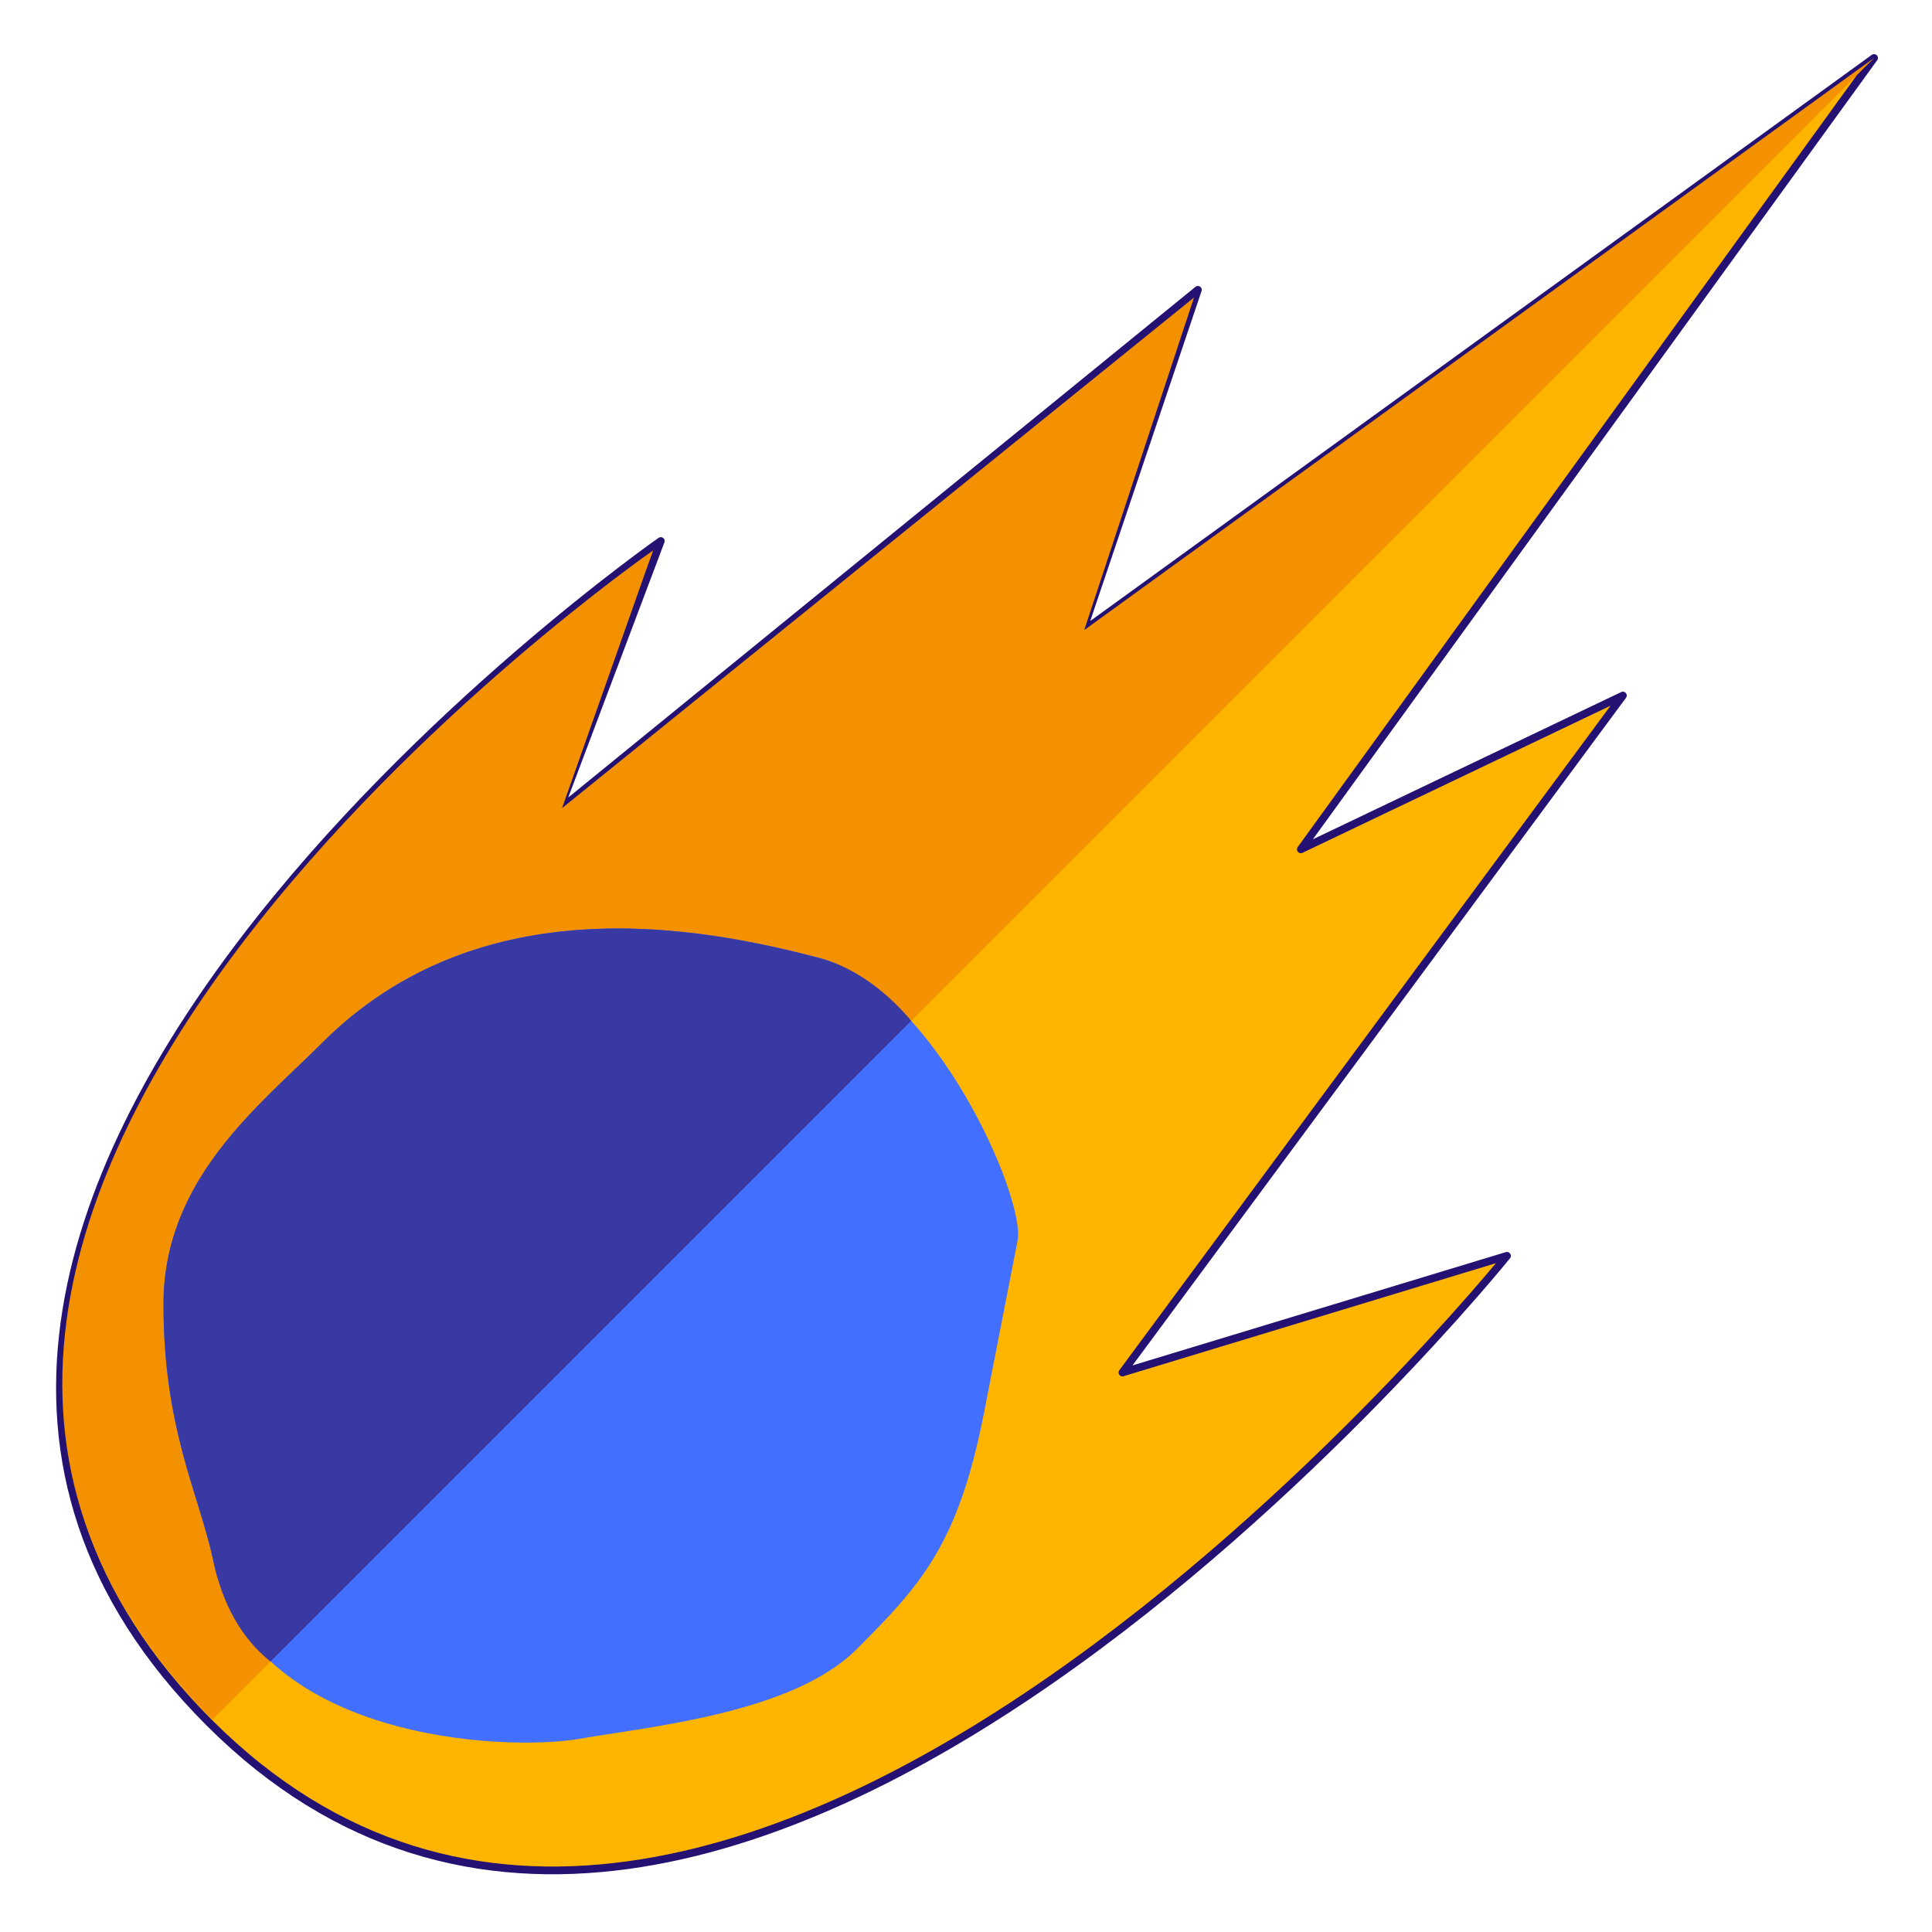
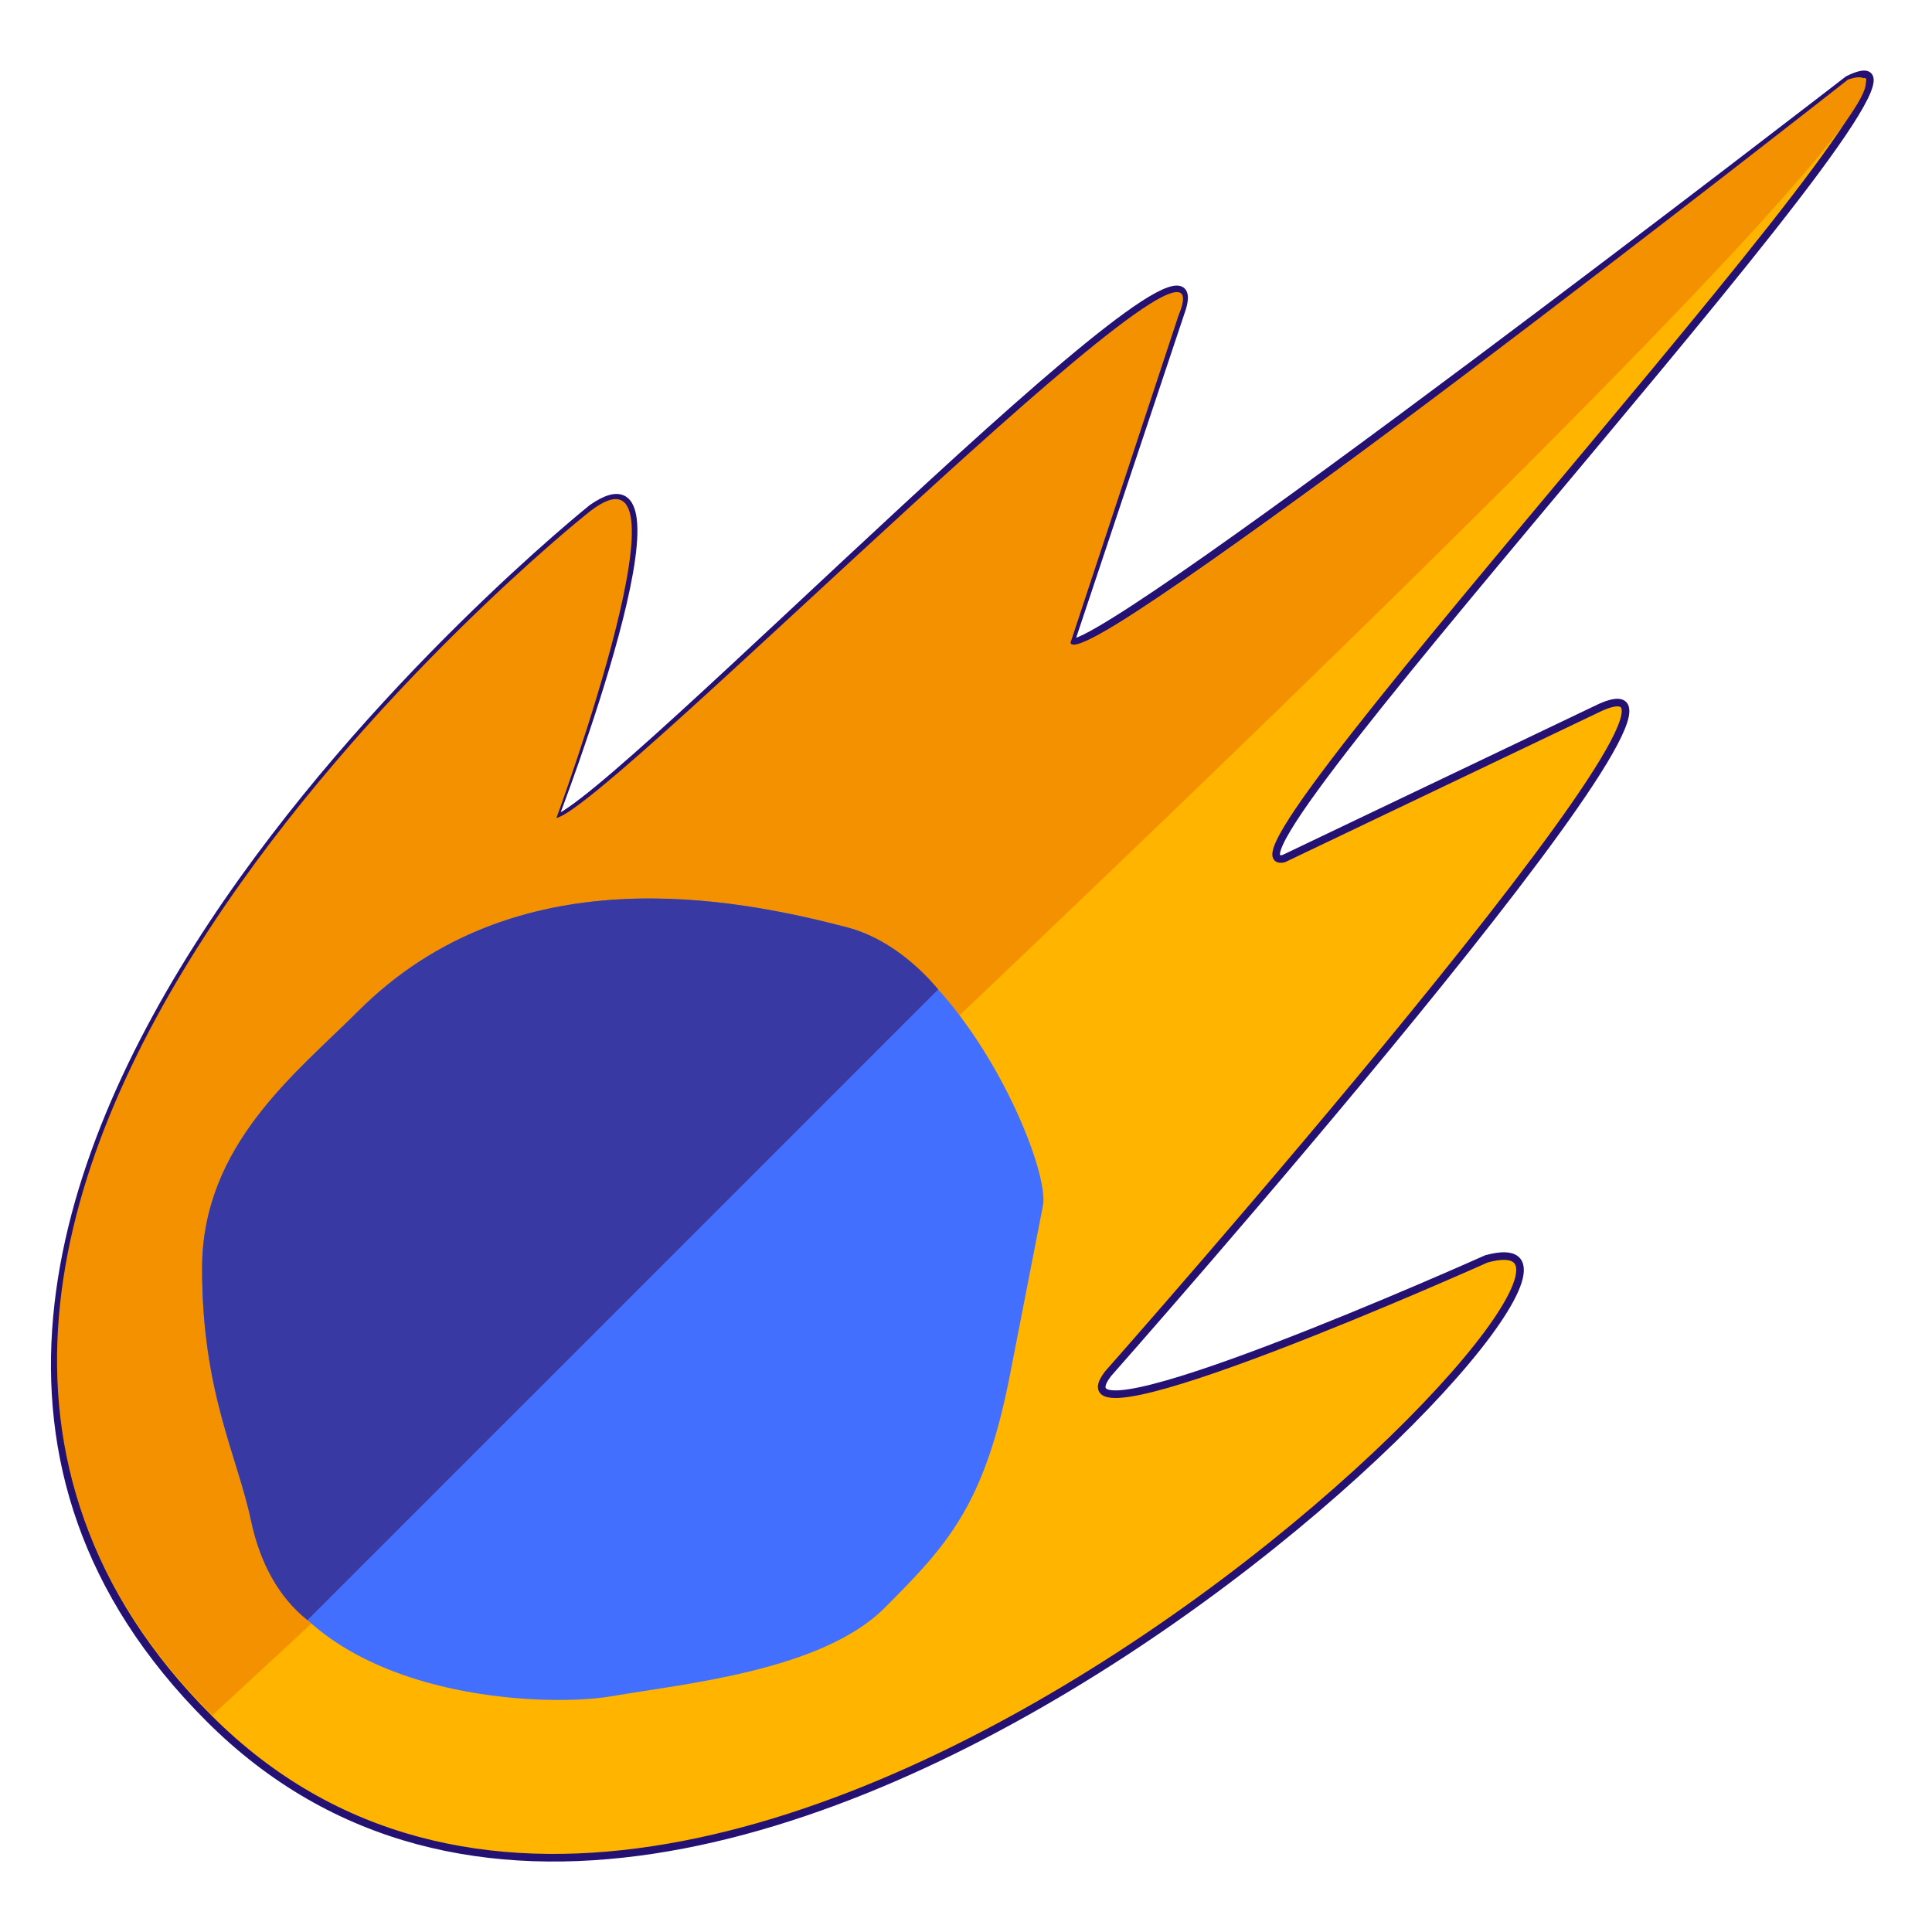
- <svg xmlns="http://www.w3.org/2000/svg" width="50" height="50" class="svg-logo" version="1.1" viewBox="0 0 500 500">
-   <g>
-     <path d="m390 325-99.507 30.202 129.51-175.2-83.346 39.802 148.35-204.8-204.8 148.35 29.803-88.345-165.2 134.51 26.202-69.506s-248.97 173.7-116.84 305.84c132.13 132.13 335.84-120.84 335.84-120.84z" fill="#ffb400" stroke="#241172" stroke-linecap="round" stroke-linejoin="round" stroke-width="2" />
-     <path d="m280.6 163.06 28.403-86.056-163.54 132.13 23.539-66.67s-245.88 170.66-114 302.54l430-430z" fill="#f39100" stroke-width=".917" />
-     <path d="m83.328 269.93c-16.239 16.239-41.016 35.271-41.016 67.725s9.261 49.065 12.873 66.213c9.82 46.629 75.548 49.476 94.814 46.129 18.544-3.223 55.151-6.639 71.702-23.19 16.551-16.551 26.301-27.031 32.968-61.234l8.678-44.519c2.151-11.035-21.65-65.404-51.507-73.193-29.856-7.788-87.298-19.147-128.51 22.068z" fill="#426ffd" stroke-width=".919" />
-     <g transform="matrix(-.91863 0 0 .91863 485 15)" fill="#3939a4">
+ <svg xmlns="http://www.w3.org/2000/svg" class="svg-logo" width="50" height="50" version="1.1" viewBox="0 0 500 500">
+   <g transform="translate(4.946 -1.8316)">
+     <path d="m379.8 327.6s-114.65 51.373-97.963 29.733c0 0 168.43-190.47 127.5-172.48l-82.053 39.185c-24.508 5.736 188.64-222.46 146.05-201.62 0 0-191.33 147.85-201.24 145.76l28.954-86.685c9.955-34.475-147.68 129.14-162.64 132.42 0 0 38.85-100.71 9.906-80.61 0 0-229.22 183.19-99.138 313.28 130.08 130.08 389.81-135.13 330.63-118.97z" fill="#ffb400" stroke="#241172" stroke-linecap="round" stroke-linejoin="round" stroke-width="1.969" />
+     <path d="m272.1 168.17 27.962-84.721c16.426-39.369-146.69 126.85-161 130.08 0 0 38.442-104.42 7.416-78.348 0 0-226.31 180.72-96.474 310.56 0 0 479.56-442.13 423.33-423.33 0 0-198.88 156.19-201.23 145.76z" fill="#f39100" stroke-width=".903" />
+     <path d="m87.736 263.54c-15.987 15.987-40.38 34.724-40.38 66.674 0 31.951 9.117 48.304 12.673 65.186 9.668 45.906 74.376 48.708 93.343 45.413 18.256-3.173 54.295-6.536 70.59-22.83 16.294-16.294 25.893-26.612 32.457-60.284l8.543-43.828c2.118-10.864-21.314-64.389-50.708-72.058-29.393-7.667-85.944-18.85-126.52 21.726z" fill="#426ffd" stroke-width=".904" />
+     <g transform="matrix(-.90438 0 0 .90438 483.18 12.562)" fill="#3939a4">
      <path d="m271.26 271.26c5.443-6.532 14.546-14.754 26.096-17.767 32.501-8.479 95.031-20.843 139.9 24.023 17.677 17.677 44.649 38.248 44.649 73.576s-10.082 53.559-14.014 72.226c-2.534 12.033-7.856 21.854-16.126 28.443z" fill="#3939a4" />
    </g>
  </g>
</svg>
